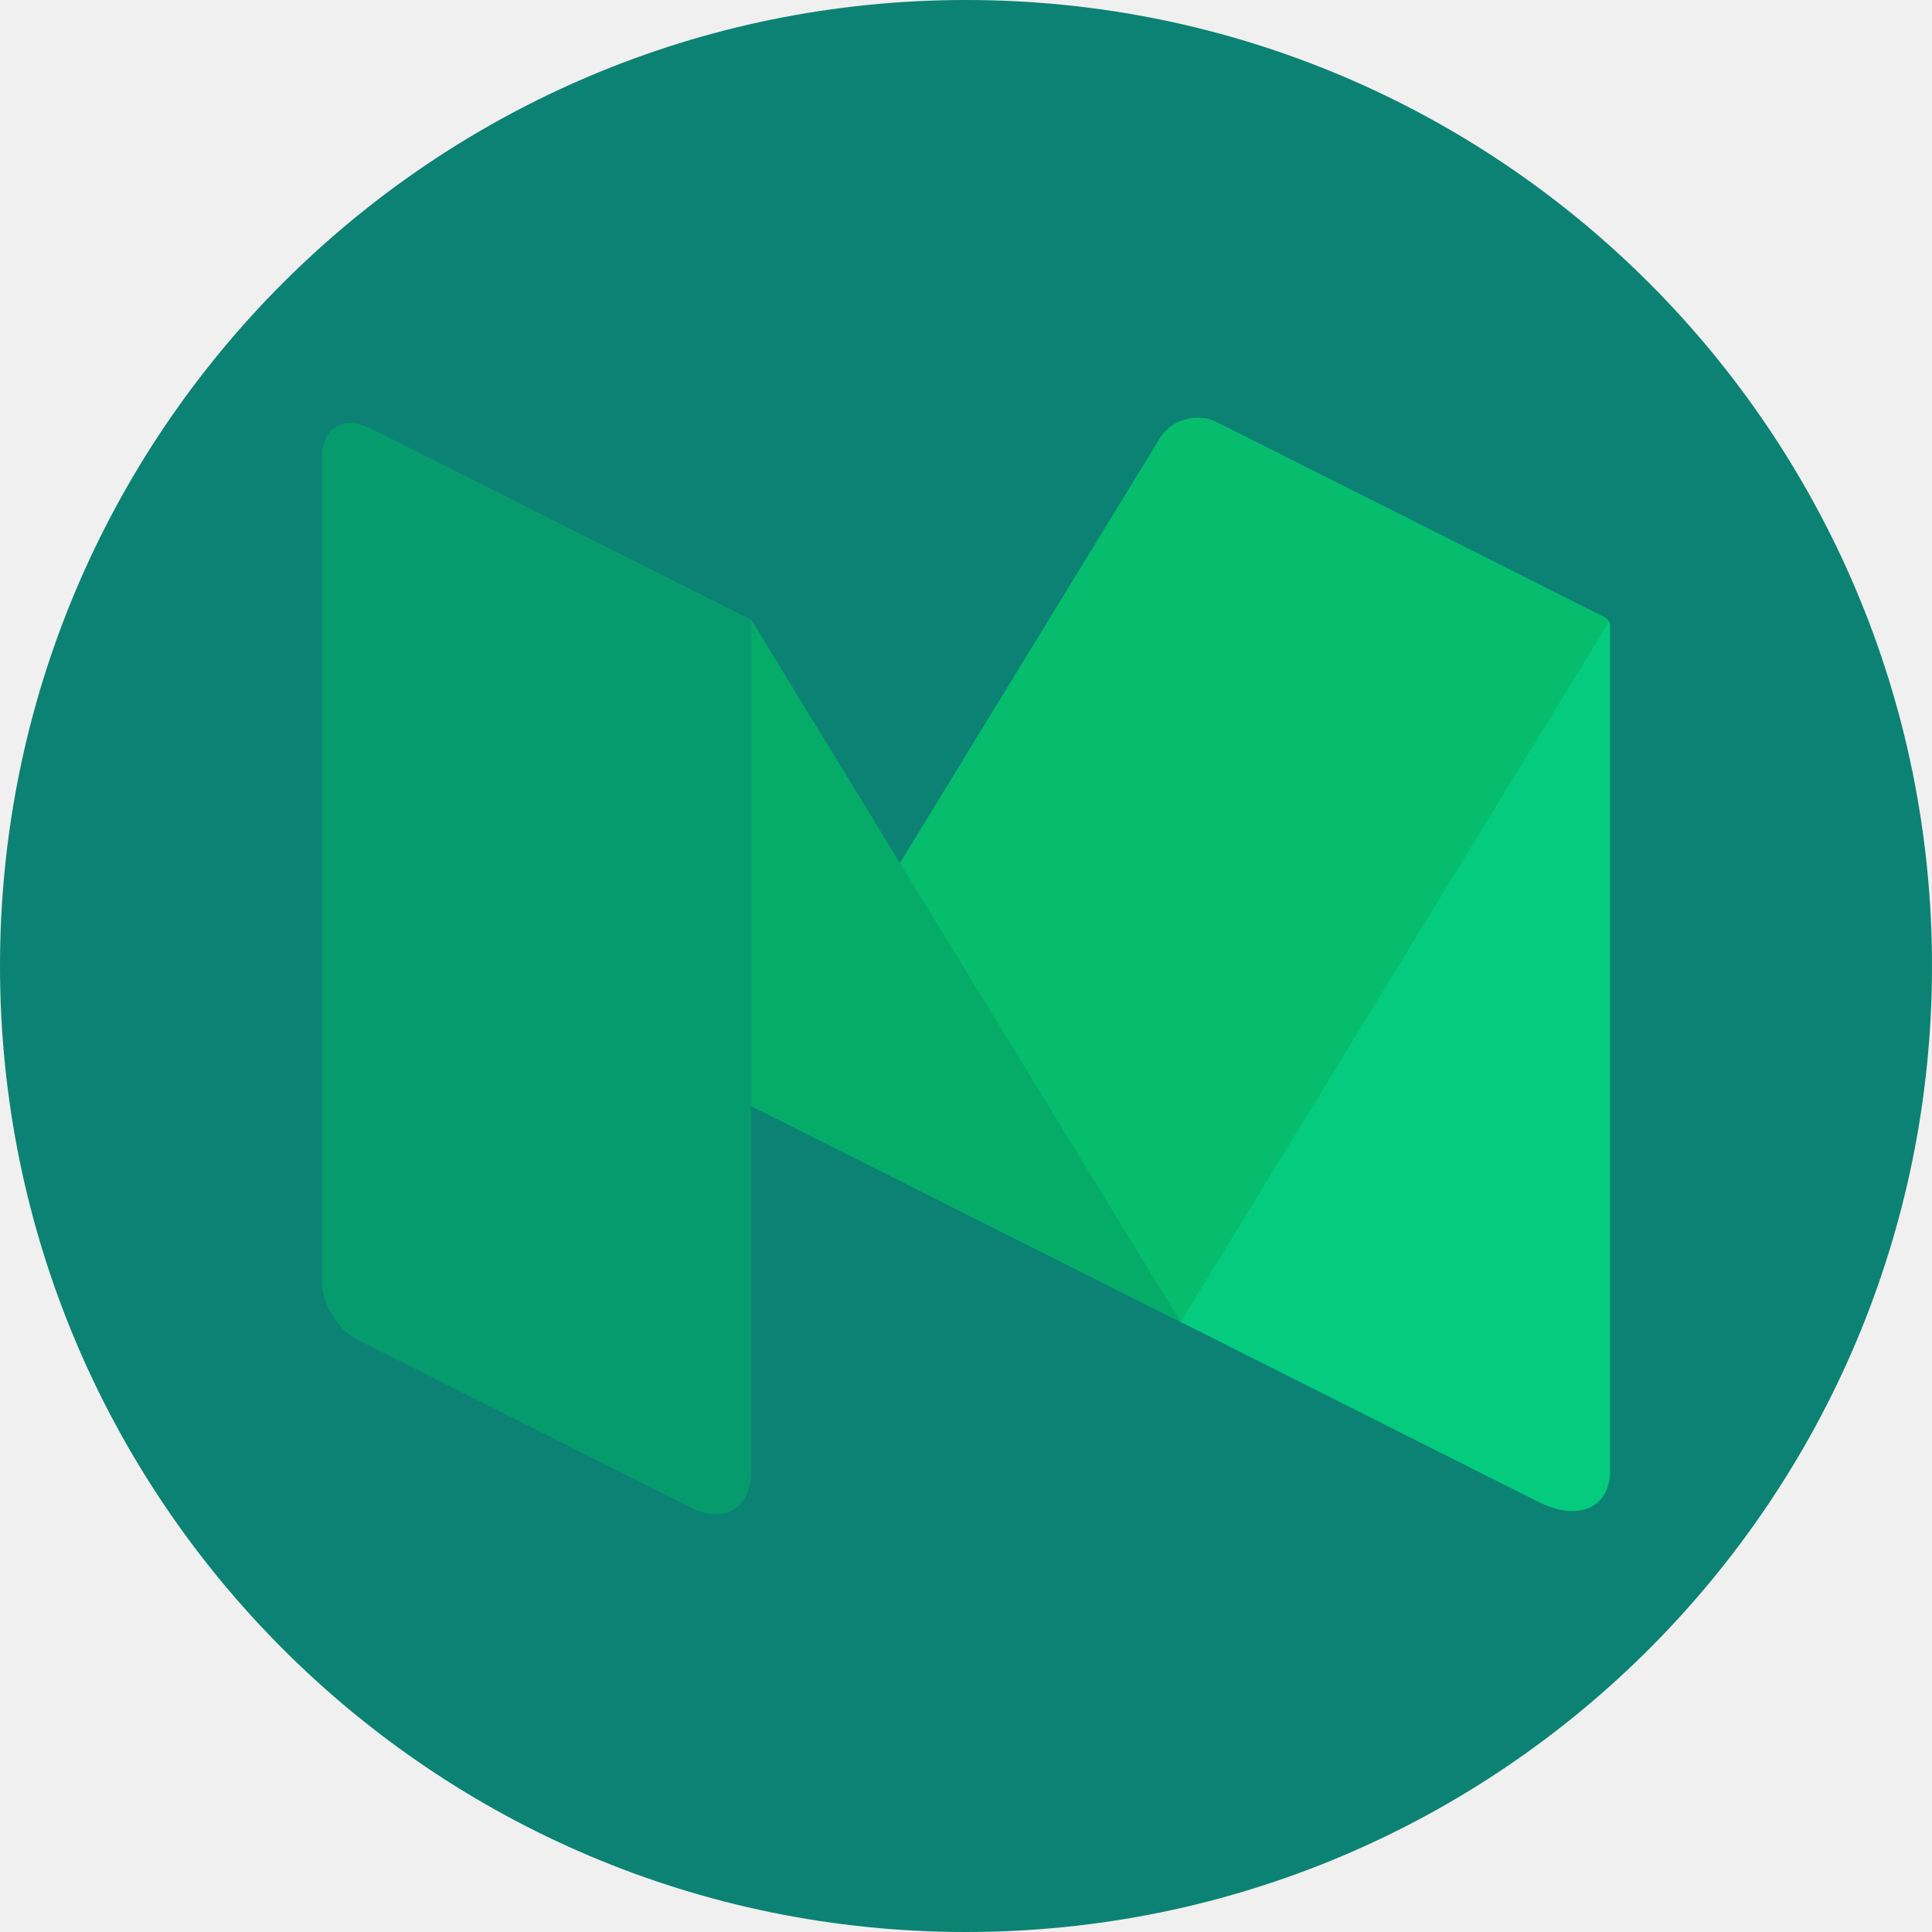
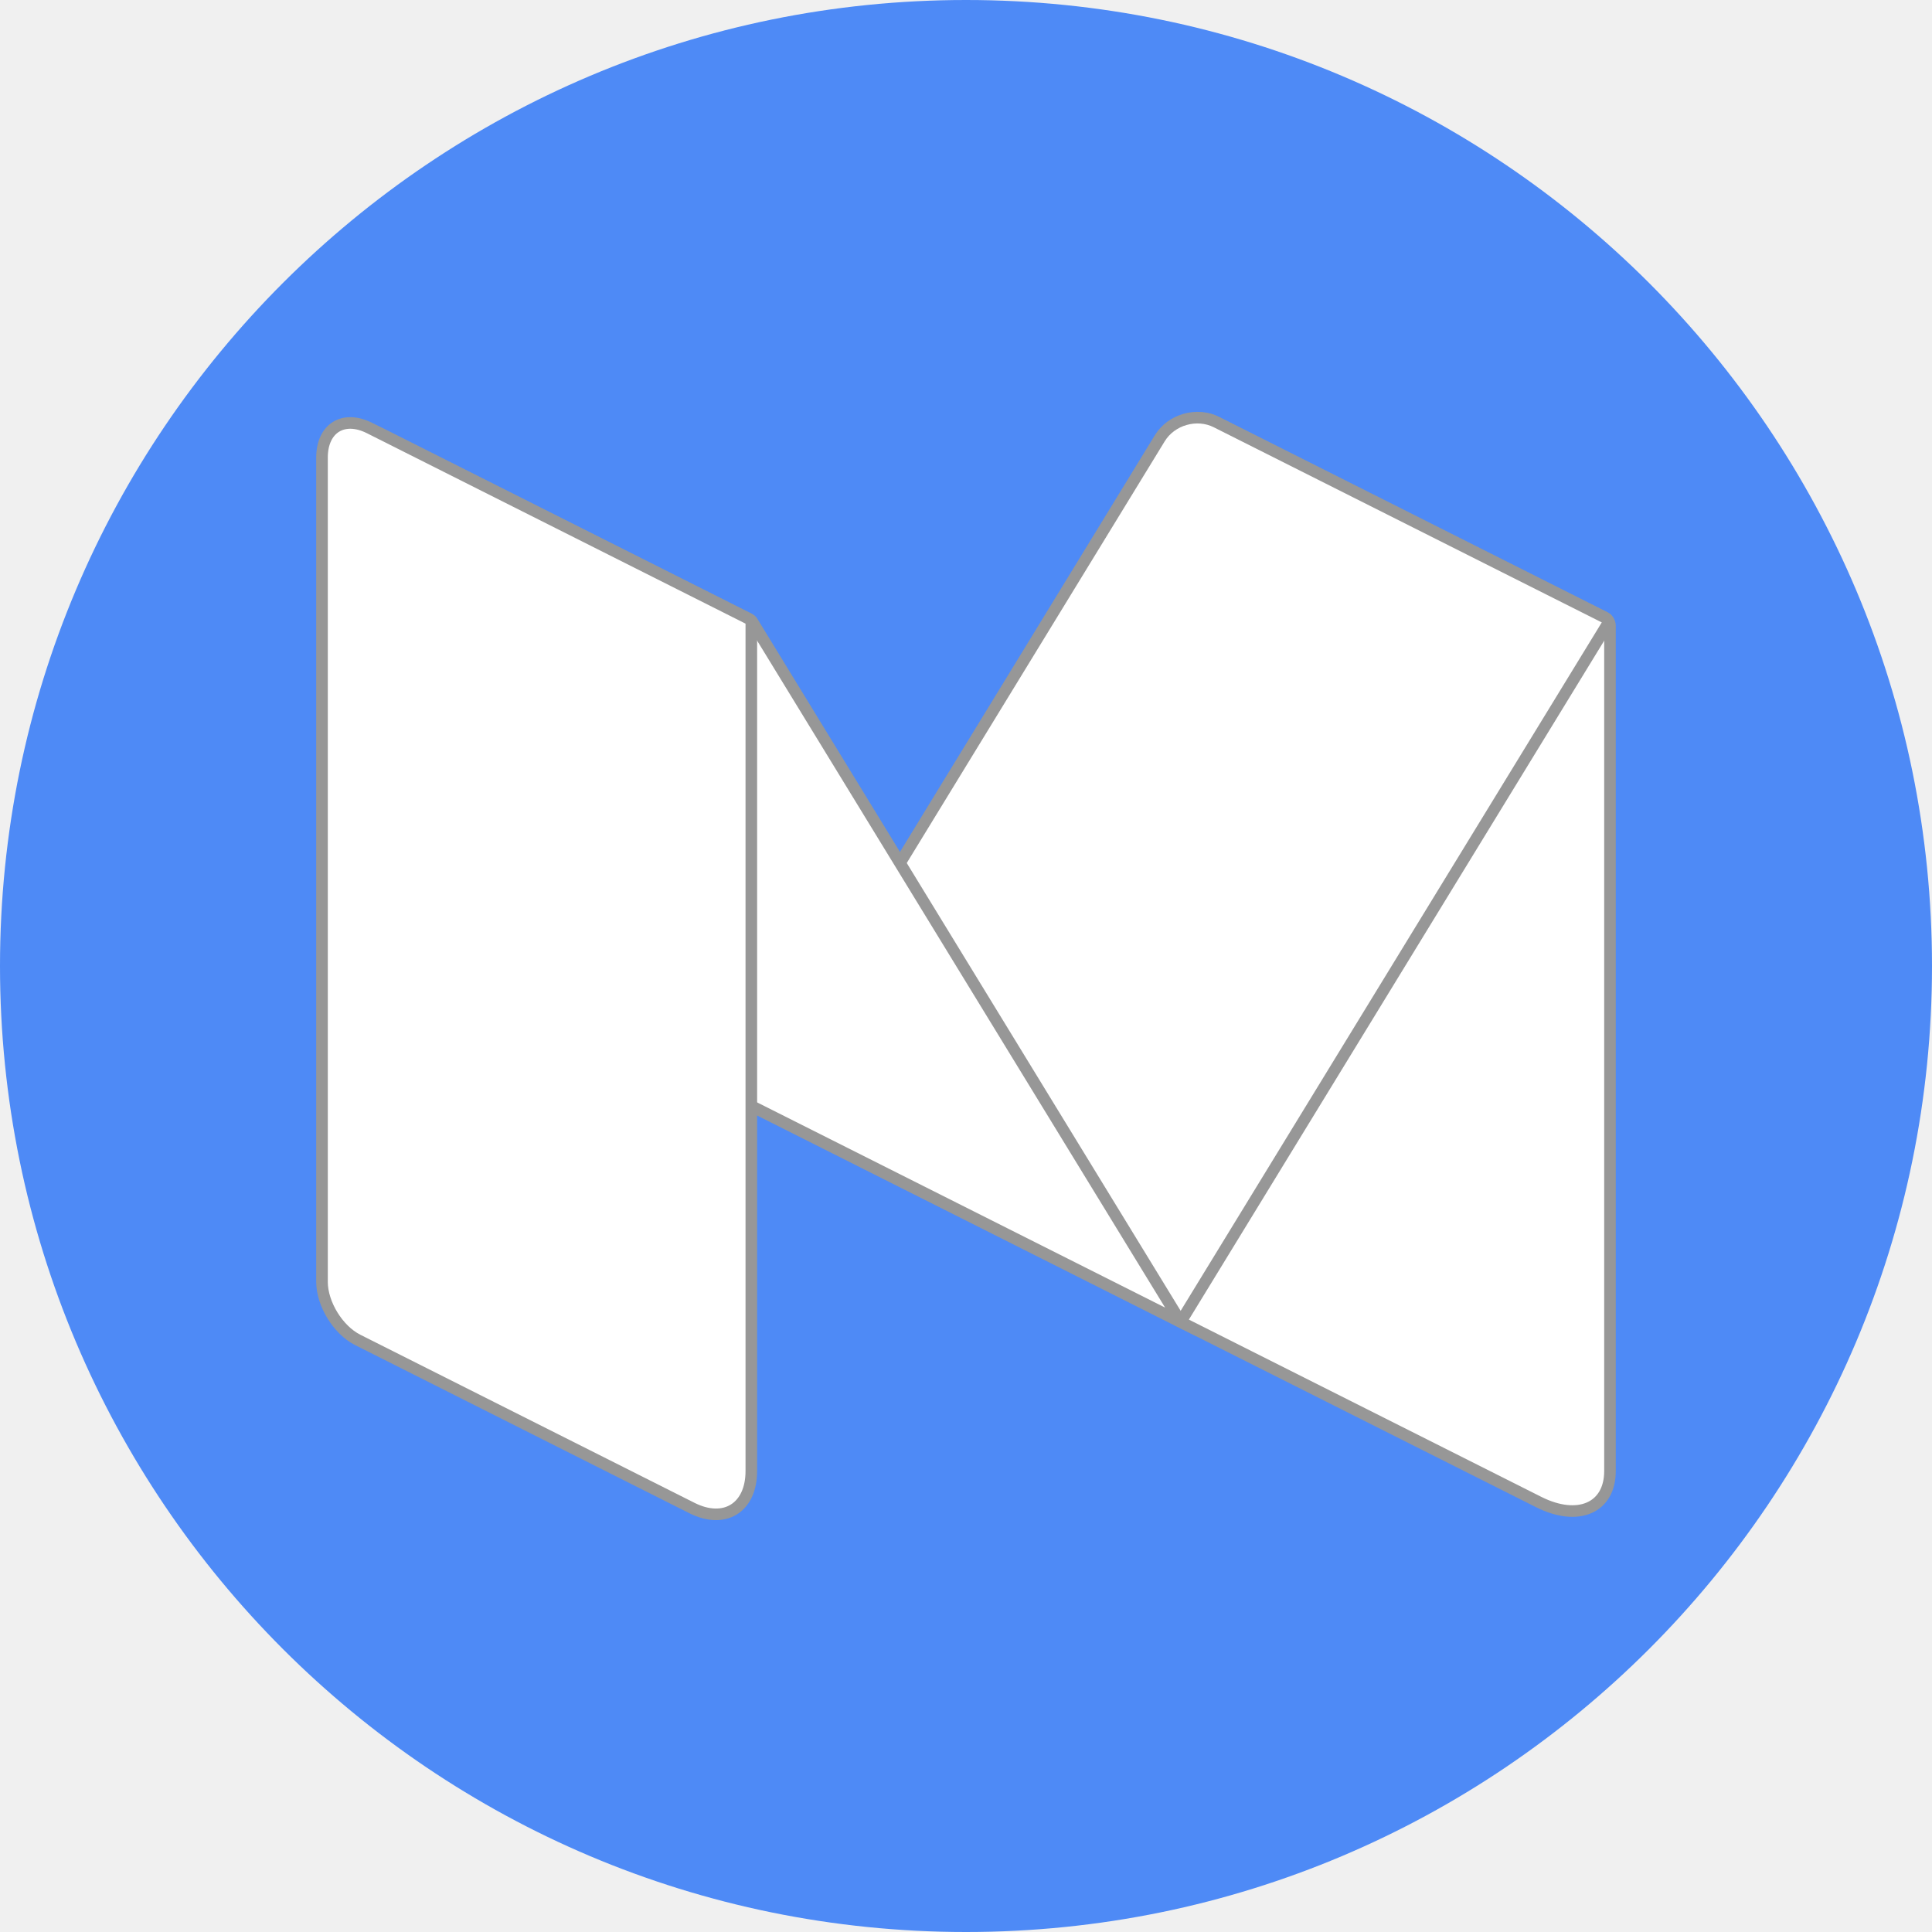
<svg xmlns="http://www.w3.org/2000/svg" width="50px" height="50px" viewBox="0 0 50 50" version="1.1">
  <defs />
  <g id="Page-1" stroke="none" stroke-width="1" fill="none" fill-rule="evenodd">
    <g id="Group">
-       <g id="1475978518_twitter_circle_gray" fill="#0C8274">
+       <g id="1475978518_twitter_circle_gray" fill="#4E8AF6">
        <path d="M25,50 C11.193,50 0,38.807 0,25 C0,11.193 11.193,0 25,0 C38.807,0 50,11.193 50,25 C50,38.807 38.807,50 25,50 L25,50 Z" id="Shape" />
      </g>
-       <g id="1475978559_Medium" transform="translate(8.333333, 8.333333)" opacity="0.6">
-         <g id="_x34__stroke">
+       <g id="1475978559_Medium" transform="translate(8.333333, 8.333333)">
+         <g id="_x34__stroke" transform="translate(-0, -0)">
          <g id="Medium">
            <rect id="Rectangle-path" x="0" y="0" width="33.333" height="33.333" />
-             <g id="Medium_1_" transform="translate(0, 2.34375)">
-               <path d="M23.145,0.246 C22.637,-0.01 22.222,0.249 22.222,0.82 L22.222,23.535 L31.487,28.195 C32.507,28.708 33.333,28.349 33.333,27.393 L33.333,5.52 C33.333,5.428 33.282,5.344 33.201,5.303 L23.145,0.246" id="Shape" fill="#00FC87" />
-               <path d="M11.111,17.946 L21.681,0.666 C21.979,0.179 22.637,-0.01 23.145,0.246 L33.212,5.309 C33.277,5.342 33.301,5.424 33.262,5.487 L22.222,23.534 L11.111,17.946" id="Shape" fill="#00E468" />
-               <path d="M1.538,0.555 C0.692,0.129 0.405,0.444 0.901,1.255 L11.111,17.945 L22.222,23.534 L11.135,5.409 C11.12,5.384 11.097,5.363 11.07,5.349 L1.538,0.555" id="Shape" fill="#00C860" />
-               <path d="M11.111,27.393 C11.111,28.345 10.419,28.775 9.573,28.35 L0.923,23.999 C0.415,23.743 0,23.067 0,22.496 L0,1.166 C0,0.404 0.554,0.06 1.231,0.401 L11.051,5.34 C11.088,5.359 11.111,5.396 11.111,5.437 L11.111,27.393" id="Shape" fill="#00AC68" />
+             <g id="Medium_1_" transform="translate(0, 2.34375)" stroke="#979797" stroke-width="0.3" fill="#FFFFFF">
+               <path d="M23.145,0.246 C22.637,-0.01 22.222,0.249 22.222,0.82 L22.222,23.535 L31.487,28.195 C32.507,28.708 33.333,28.349 33.333,27.393 L33.333,5.52 C33.333,5.428 33.282,5.344 33.201,5.303 L23.145,0.246" id="Shape" />
+               <path d="M11.111,17.946 L21.681,0.666 C21.979,0.179 22.637,-0.01 23.145,0.246 L33.212,5.309 C33.277,5.342 33.301,5.424 33.262,5.487 L22.222,23.534 L11.111,17.946" id="Shape" />
+               <path d="M1.538,0.555 C0.692,0.129 0.405,0.444 0.901,1.255 L11.111,17.945 L22.222,23.534 L11.135,5.409 C11.12,5.384 11.097,5.363 11.07,5.349 L1.538,0.555" id="Shape" />
+               <path d="M11.111,27.393 C11.111,28.345 10.419,28.775 9.573,28.35 L0.923,23.999 C0.415,23.743 0,23.067 0,22.496 L0,1.166 C0,0.404 0.554,0.06 1.231,0.401 L11.051,5.34 C11.088,5.359 11.111,5.396 11.111,5.437 L11.111,27.393" id="Shape" />
            </g>
          </g>
        </g>
      </g>
    </g>
  </g>
</svg>
